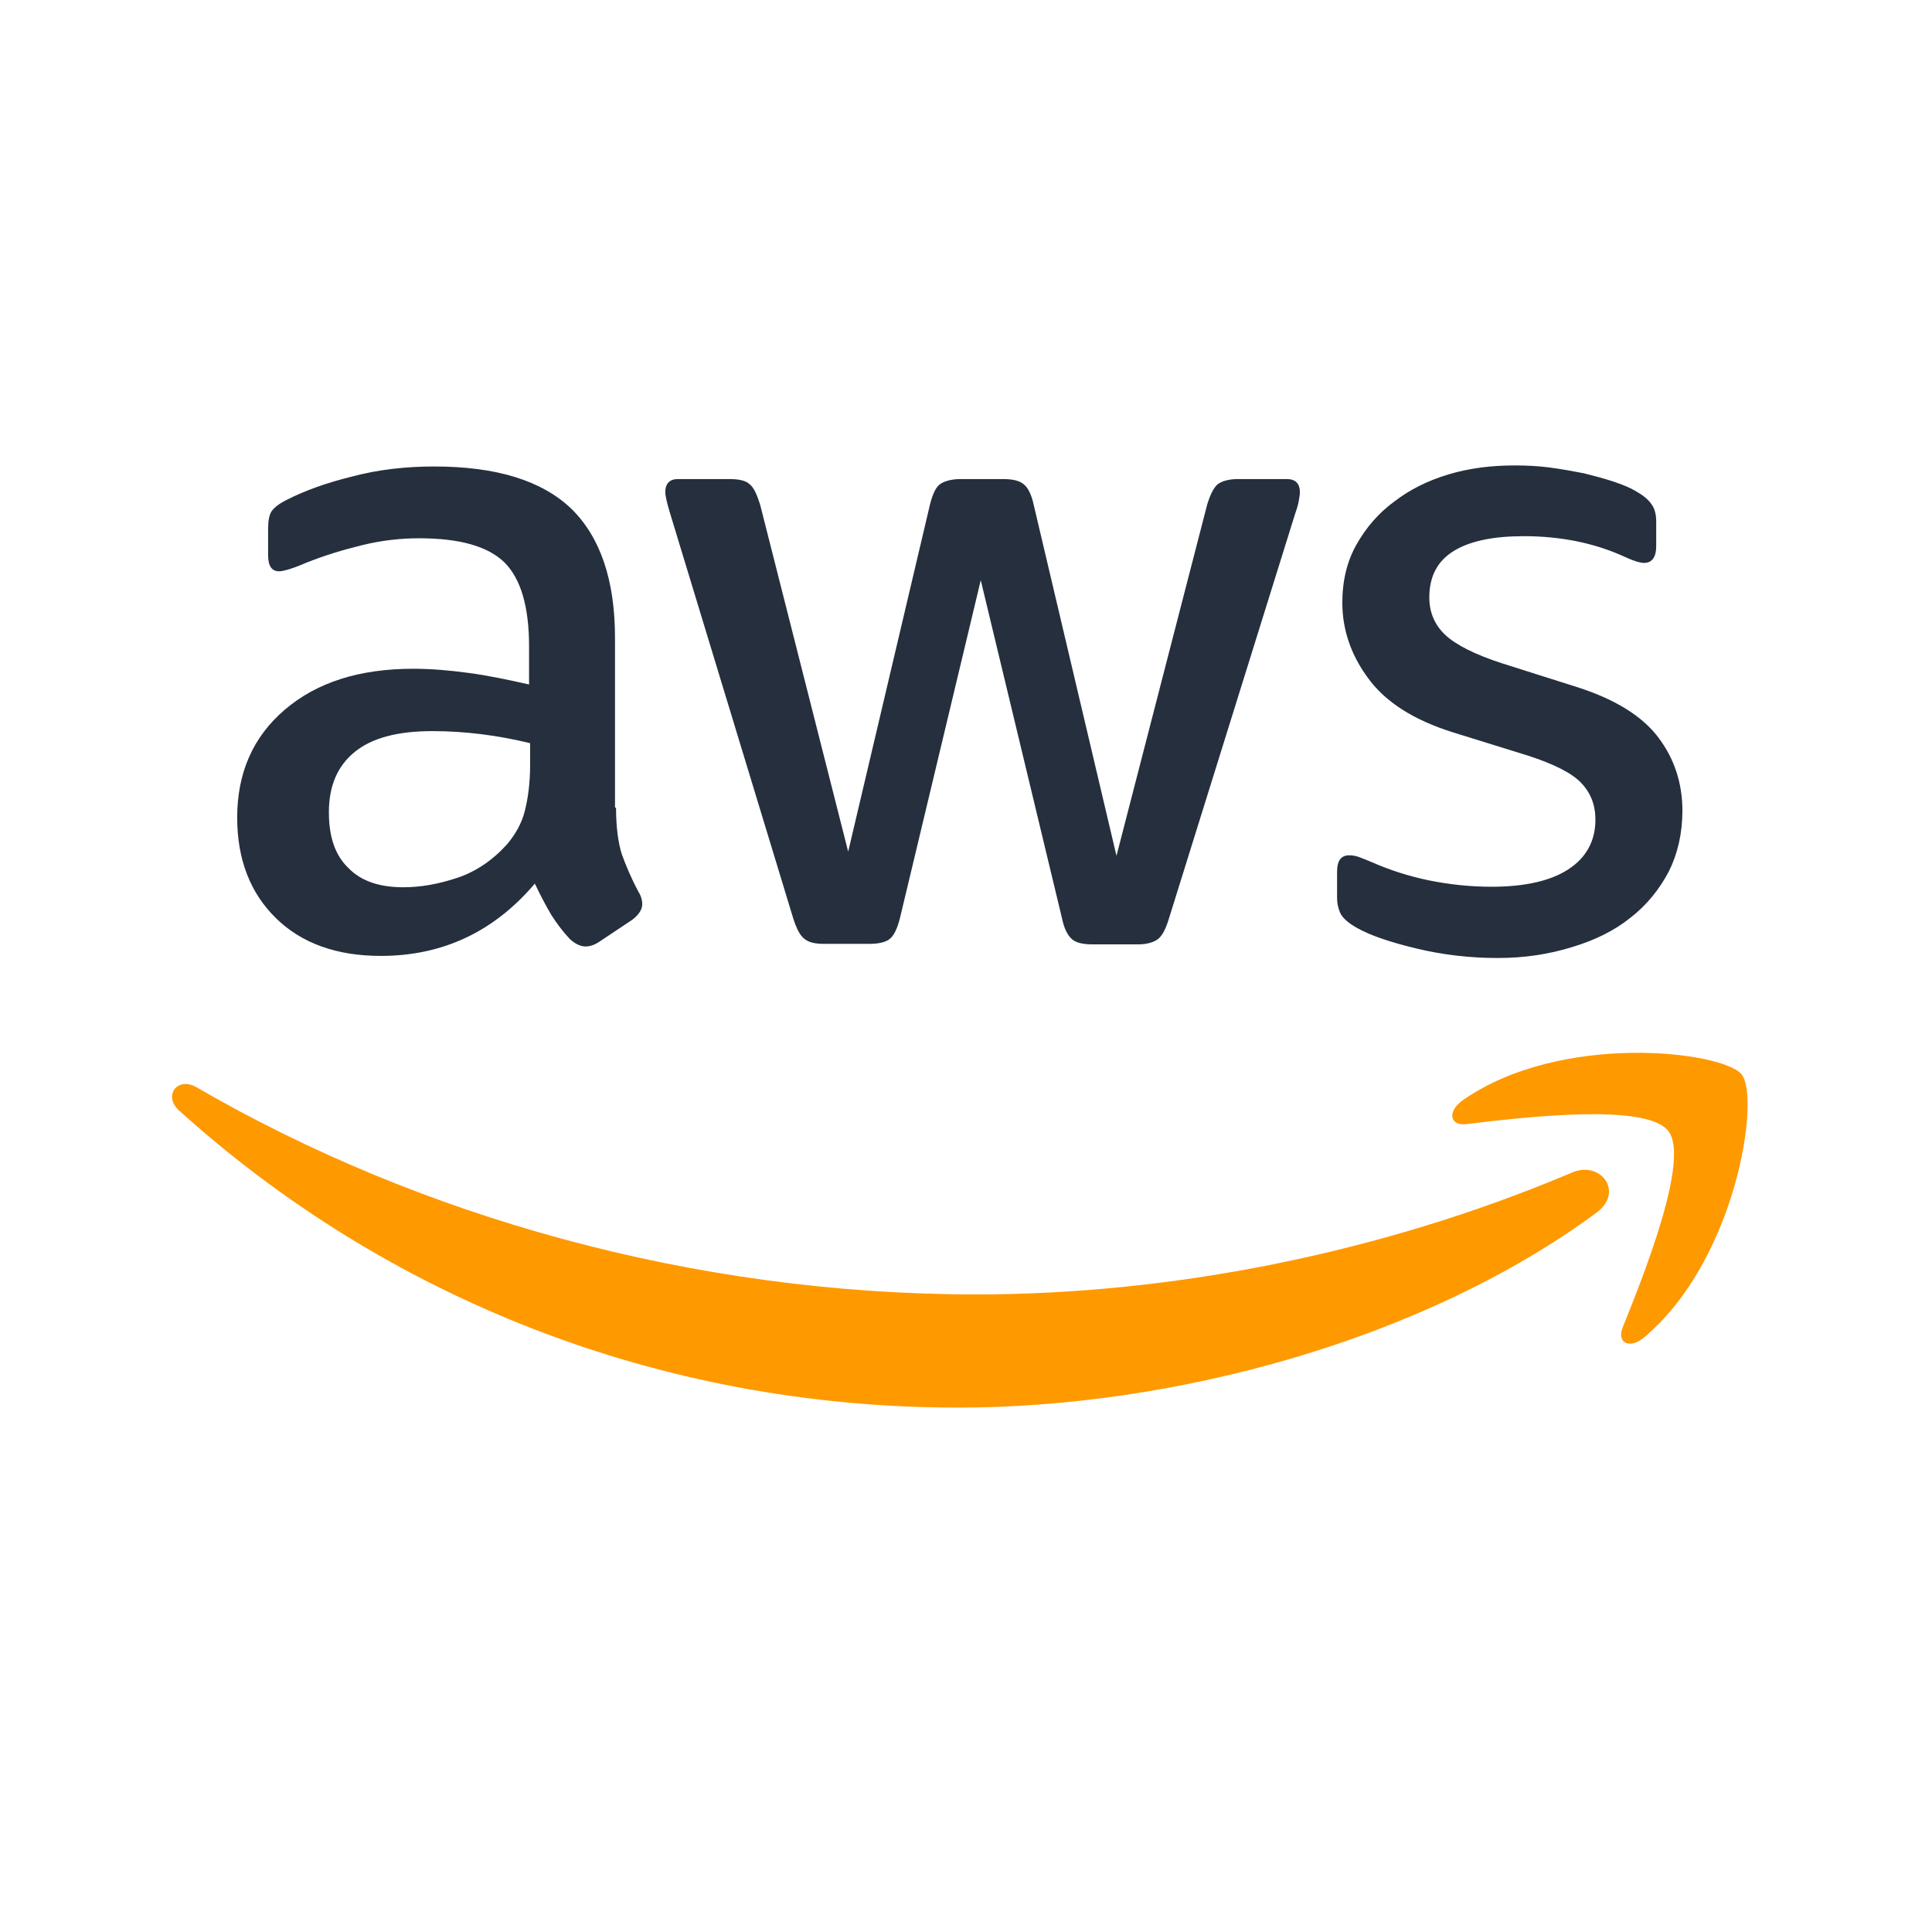
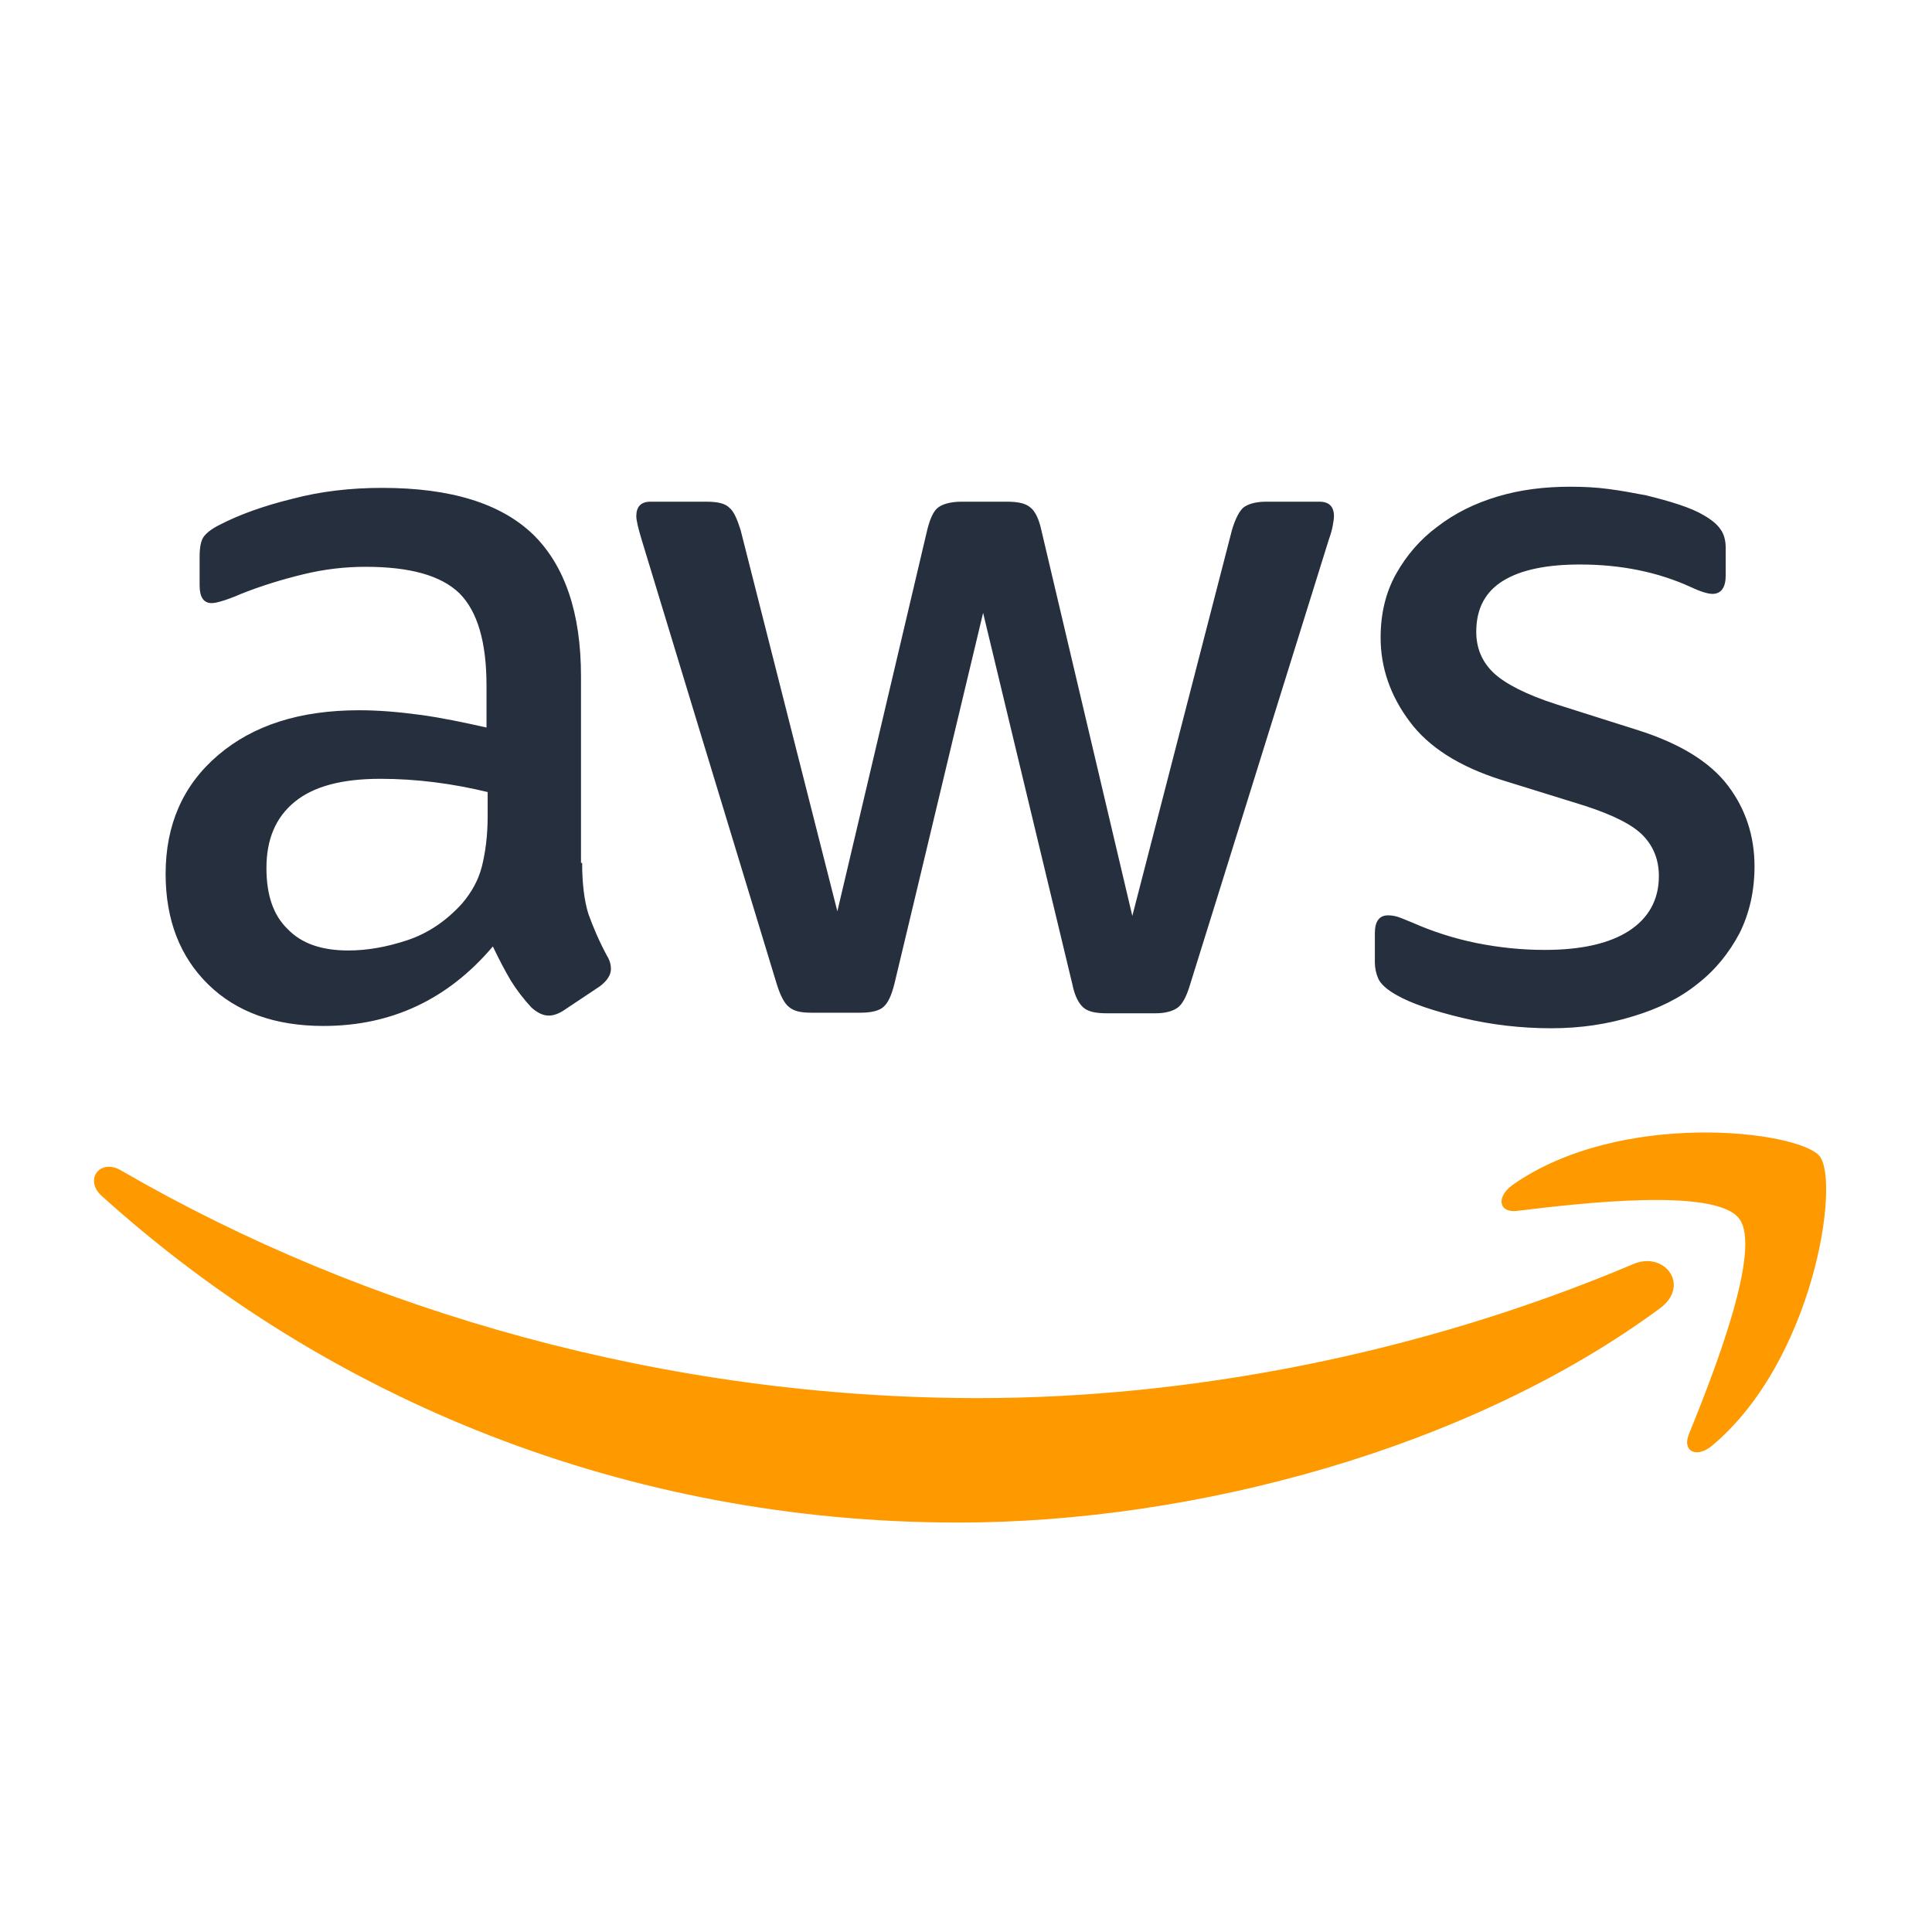
- <svg xmlns="http://www.w3.org/2000/svg" width="100%" height="100%" viewBox="0 0 500 500" version="1.1" xml:space="preserve" style="fill-rule:evenodd;clip-rule:evenodd;stroke-linejoin:round;stroke-miterlimit:2;">
-   <g transform="matrix(0.312915,0,0,0.312931,-0.600589,-0.933244)">
+ <svg xmlns="http://www.w3.org/2000/svg" width="100%" height="100%" viewBox="0 0 1600 1600" version="1.1" xml:space="preserve" style="fill-rule:evenodd;clip-rule:evenodd;stroke-linejoin:round;stroke-miterlimit:2;">
+   <g transform="matrix(1.00133,0,0,1.00138,-1.92189,-2.98638)">
    <g id="Layer1">
      <rect x="1.919" y="2.982" width="1597.88" height="1597.8" style="fill:white;" />
-       <g transform="matrix(4.33387,0,0,4.33364,136.981,383.141)">
-         <path d="M86.4,66.4C86.4,70.1 86.8,73.1 87.5,75.3C88.3,77.5 89.3,79.9 90.7,82.5C91.2,83.3 91.4,84.1 91.4,84.8C91.4,85.8 90.8,86.8 89.5,87.8L83.2,92C82.3,92.6 81.4,92.9 80.6,92.9C79.6,92.9 78.6,92.4 77.6,91.5C76.2,90 75,88.4 74,86.8C73,85.1 72,83.2 70.9,80.9C63.1,90.1 53.3,94.7 41.5,94.7C33.1,94.7 26.4,92.3 21.5,87.5C16.6,82.7 14.1,76.3 14.1,68.3C14.1,59.8 17.1,52.9 23.2,47.7C29.3,42.5 37.4,39.9 47.7,39.9C51.1,39.9 54.6,40.2 58.3,40.7C62,41.2 65.8,42 69.8,42.9L69.8,35.6C69.8,28 68.2,22.7 65.1,19.6C61.9,16.5 56.5,15 48.8,15C45.3,15 41.7,15.4 38,16.3C34.3,17.2 30.7,18.3 27.2,19.7C25.6,20.4 24.4,20.8 23.7,21C23,21.2 22.5,21.3 22.1,21.3C20.7,21.3 20,20.3 20,18.2L20,13.3C20,11.7 20.2,10.5 20.7,9.8C21.2,9.1 22.1,8.4 23.5,7.7C27,5.9 31.2,4.4 36.1,3.2C41,1.9 46.2,1.3 51.7,1.3C63.6,1.3 72.3,4 77.9,9.4C83.4,14.8 86.2,23 86.2,34L86.2,66.4L86.4,66.4ZM45.8,81.6C49.1,81.6 52.5,81 56.1,79.8C59.7,78.6 62.9,76.4 65.6,73.4C67.2,71.5 68.4,69.4 69,67C69.6,64.6 70,61.7 70,58.3L70,54.1C67.1,53.4 64,52.8 60.8,52.4C57.6,52 54.5,51.8 51.4,51.8C44.7,51.8 39.8,53.1 36.5,55.8C33.2,58.5 31.6,62.3 31.6,67.3C31.6,72 32.8,75.5 35.3,77.9C37.7,80.4 41.2,81.6 45.8,81.6ZM126.1,92.4C124.3,92.4 123.1,92.1 122.3,91.4C121.5,90.8 120.8,89.4 120.2,87.5L96.7,10.2C96.1,8.2 95.8,6.9 95.8,6.2C95.8,4.6 96.6,3.7 98.2,3.7L108,3.7C109.9,3.7 111.2,4 111.9,4.7C112.7,5.3 113.3,6.7 113.9,8.6L130.7,74.8L146.3,8.6C146.8,6.6 147.4,5.3 148.2,4.7C149,4.1 150.4,3.7 152.2,3.7L160.2,3.7C162.1,3.7 163.4,4 164.2,4.7C165,5.3 165.7,6.7 166.1,8.6L181.9,75.6L199.2,8.6C199.8,6.6 200.5,5.3 201.2,4.7C202,4.1 203.3,3.7 205.1,3.7L214.4,3.7C216,3.7 216.9,4.5 216.9,6.2C216.9,6.7 216.8,7.2 216.7,7.8C216.6,8.4 216.4,9.2 216,10.3L191.9,87.6C191.3,89.6 190.6,90.9 189.8,91.5C189,92.1 187.7,92.5 186,92.5L177.4,92.5C175.5,92.5 174.2,92.2 173.4,91.5C172.6,90.8 171.9,89.5 171.5,87.5L156,23L140.6,87.4C140.1,89.4 139.5,90.7 138.7,91.4C137.9,92.1 136.5,92.4 134.7,92.4L126.1,92.4ZM254.6,95.1C249.4,95.1 244.2,94.5 239.2,93.3C234.2,92.1 230.3,90.8 227.7,89.3C226.1,88.4 225,87.4 224.6,86.5C224.2,85.6 224,84.6 224,83.7L224,78.6C224,76.5 224.8,75.5 226.3,75.5C226.9,75.5 227.5,75.6 228.1,75.8C228.7,76 229.6,76.4 230.6,76.8C234,78.3 237.7,79.5 241.6,80.3C245.6,81.1 249.5,81.5 253.5,81.5C259.8,81.5 264.7,80.4 268.1,78.2C271.5,76 273.3,72.8 273.3,68.7C273.3,65.9 272.4,63.6 270.6,61.7C268.8,59.8 265.4,58.1 260.5,56.5L246,52C238.7,49.7 233.3,46.3 230,41.8C226.7,37.4 225,32.5 225,27.3C225,23.1 225.9,19.4 227.7,16.2C229.5,13 231.9,10.2 234.9,8C237.9,5.7 241.3,4 245.3,2.8C249.3,1.6 253.5,1.1 257.9,1.1C260.1,1.1 262.4,1.2 264.6,1.5C266.9,1.8 269,2.2 271.1,2.6C273.1,3.1 275,3.6 276.8,4.2C278.6,4.8 280,5.4 281,6C282.4,6.8 283.4,7.6 284,8.5C284.6,9.3 284.9,10.4 284.9,11.8L284.9,16.5C284.9,18.6 284.1,19.7 282.6,19.7C281.8,19.7 280.5,19.3 278.8,18.5C273.1,15.9 266.7,14.6 259.6,14.6C253.9,14.6 249.4,15.5 246.3,17.4C243.2,19.3 241.6,22.2 241.6,26.3C241.6,29.1 242.6,31.5 244.6,33.4C246.6,35.3 250.3,37.2 255.6,38.9L269.8,43.4C277,45.7 282.2,48.9 285.3,53C288.4,57.1 289.9,61.8 289.9,67C289.9,71.3 289,75.2 287.3,78.6C285.5,82 283.1,85 280,87.4C276.9,89.9 273.2,91.7 268.9,93C264.4,94.4 259.7,95.1 254.6,95.1Z" style="fill:rgb(37,47,62);fill-rule:nonzero;" />
-         <g>
-           <path d="M273.5,143.7C240.6,168 192.8,180.9 151.7,180.9C94.1,180.9 42.2,159.6 3,124.2C-0.1,121.4 2.7,117.6 6.4,119.8C48.8,144.4 101.1,159.3 155.2,159.3C191.7,159.3 231.8,151.7 268.7,136.1C274.2,133.6 278.9,139.7 273.5,143.7Z" style="fill:rgb(255,153,0);" />
-           <path d="M287.2,128.1C283,122.7 259.4,125.5 248.7,126.8C245.5,127.2 245,124.4 247.9,122.3C266.7,109.1 297.6,112.9 301.2,117.3C304.8,121.8 300.2,152.7 282.6,167.5C279.9,169.8 277.3,168.6 278.5,165.6C282.5,155.7 291.4,133.4 287.2,128.1Z" style="fill:rgb(255,153,0);" />
-         </g>
-       </g>
+     </g>
+   </g>
+   <g transform="matrix(4.77102,0,0,4.77102,69.891,397.836)">
+     <path d="M86.4,66.4C86.4,70.1 86.8,73.1 87.5,75.3C88.3,77.5 89.3,79.9 90.7,82.5C91.2,83.3 91.4,84.1 91.4,84.8C91.4,85.8 90.8,86.8 89.5,87.8L83.2,92C82.3,92.6 81.4,92.9 80.6,92.9C79.6,92.9 78.6,92.4 77.6,91.5C76.2,90 75,88.4 74,86.8C73,85.1 72,83.2 70.9,80.9C63.1,90.1 53.3,94.7 41.5,94.7C33.1,94.7 26.4,92.3 21.5,87.5C16.6,82.7 14.1,76.3 14.1,68.3C14.1,59.8 17.1,52.9 23.2,47.7C29.3,42.5 37.4,39.9 47.7,39.9C51.1,39.9 54.6,40.2 58.3,40.7C62,41.2 65.8,42 69.8,42.9L69.8,35.6C69.8,28 68.2,22.7 65.1,19.6C61.9,16.5 56.5,15 48.8,15C45.3,15 41.7,15.4 38,16.3C34.3,17.2 30.7,18.3 27.2,19.7C25.6,20.4 24.4,20.8 23.7,21C23,21.2 22.5,21.3 22.1,21.3C20.7,21.3 20,20.3 20,18.2L20,13.3C20,11.7 20.2,10.5 20.7,9.8C21.2,9.1 22.1,8.4 23.5,7.7C27,5.9 31.2,4.4 36.1,3.2C41,1.9 46.2,1.3 51.7,1.3C63.6,1.3 72.3,4 77.9,9.4C83.4,14.8 86.2,23 86.2,34L86.2,66.4L86.4,66.4ZM45.8,81.6C49.1,81.6 52.5,81 56.1,79.8C59.7,78.6 62.9,76.4 65.6,73.4C67.2,71.5 68.4,69.4 69,67C69.6,64.6 70,61.7 70,58.3L70,54.1C67.1,53.4 64,52.8 60.8,52.4C57.6,52 54.5,51.8 51.4,51.8C44.7,51.8 39.8,53.1 36.5,55.8C33.2,58.5 31.6,62.3 31.6,67.3C31.6,72 32.8,75.5 35.3,77.9C37.7,80.4 41.2,81.6 45.8,81.6ZM126.1,92.4C124.3,92.4 123.1,92.1 122.3,91.4C121.5,90.8 120.8,89.4 120.2,87.5L96.7,10.2C96.1,8.2 95.8,6.9 95.8,6.2C95.8,4.6 96.6,3.7 98.2,3.7L108,3.7C109.9,3.7 111.2,4 111.9,4.7C112.7,5.3 113.3,6.7 113.9,8.6L130.7,74.8L146.3,8.6C146.8,6.6 147.4,5.3 148.2,4.7C149,4.1 150.4,3.7 152.2,3.7L160.2,3.7C162.1,3.7 163.4,4 164.2,4.7C165,5.3 165.7,6.7 166.1,8.6L181.9,75.6L199.2,8.6C199.8,6.6 200.5,5.3 201.2,4.7C202,4.1 203.3,3.7 205.1,3.7L214.4,3.7C216,3.7 216.9,4.5 216.9,6.2C216.9,6.7 216.8,7.2 216.7,7.8C216.6,8.4 216.4,9.2 216,10.3L191.9,87.6C191.3,89.6 190.6,90.9 189.8,91.5C189,92.1 187.7,92.5 186,92.5L177.4,92.5C175.5,92.5 174.2,92.2 173.4,91.5C172.6,90.8 171.9,89.5 171.5,87.5L156,23L140.6,87.4C140.1,89.4 139.5,90.7 138.7,91.4C137.9,92.1 136.5,92.4 134.7,92.4L126.1,92.4ZM254.6,95.1C249.4,95.1 244.2,94.5 239.2,93.3C234.2,92.1 230.3,90.8 227.7,89.3C226.1,88.4 225,87.4 224.6,86.5C224.2,85.6 224,84.6 224,83.7L224,78.6C224,76.5 224.8,75.5 226.3,75.5C226.9,75.5 227.5,75.6 228.1,75.8C228.7,76 229.6,76.4 230.6,76.8C234,78.3 237.7,79.5 241.6,80.3C245.6,81.1 249.5,81.5 253.5,81.5C259.8,81.5 264.7,80.4 268.1,78.2C271.5,76 273.3,72.8 273.3,68.7C273.3,65.9 272.4,63.6 270.6,61.7C268.8,59.8 265.4,58.1 260.5,56.5L246,52C238.7,49.7 233.3,46.3 230,41.8C226.7,37.4 225,32.5 225,27.3C225,23.1 225.9,19.4 227.7,16.2C229.5,13 231.9,10.2 234.9,8C237.9,5.7 241.3,4 245.3,2.8C249.3,1.6 253.5,1.1 257.9,1.1C260.1,1.1 262.4,1.2 264.6,1.5C266.9,1.8 269,2.2 271.1,2.6C273.1,3.1 275,3.6 276.8,4.2C278.6,4.8 280,5.4 281,6C282.4,6.8 283.4,7.6 284,8.5C284.6,9.3 284.9,10.4 284.9,11.8L284.9,16.5C284.9,18.6 284.1,19.7 282.6,19.7C281.8,19.7 280.5,19.3 278.8,18.5C273.1,15.9 266.7,14.6 259.6,14.6C253.9,14.6 249.4,15.5 246.3,17.4C243.2,19.3 241.6,22.2 241.6,26.3C241.6,29.1 242.6,31.5 244.6,33.4C246.6,35.3 250.3,37.2 255.6,38.9L269.8,43.4C277,45.7 282.2,48.9 285.3,53C288.4,57.1 289.9,61.8 289.9,67C289.9,71.3 289,75.2 287.3,78.6C285.5,82 283.1,85 280,87.4C276.9,89.9 273.2,91.7 268.9,93C264.4,94.4 259.7,95.1 254.6,95.1Z" style="fill:rgb(37,47,62);fill-rule:nonzero;" />
+     <g>
+       <path d="M273.5,143.7C240.6,168 192.8,180.9 151.7,180.9C94.1,180.9 42.2,159.6 3,124.2C-0.1,121.4 2.7,117.6 6.4,119.8C48.8,144.4 101.1,159.3 155.2,159.3C191.7,159.3 231.8,151.7 268.7,136.1C274.2,133.6 278.9,139.7 273.5,143.7Z" style="fill:rgb(255,153,0);" />
+       <path d="M287.2,128.1C283,122.7 259.4,125.5 248.7,126.8C245.5,127.2 245,124.4 247.9,122.3C266.7,109.1 297.6,112.9 301.2,117.3C304.8,121.8 300.2,152.7 282.6,167.5C279.9,169.8 277.3,168.6 278.5,165.6C282.5,155.7 291.4,133.4 287.2,128.1Z" style="fill:rgb(255,153,0);" />
    </g>
  </g>
</svg>
